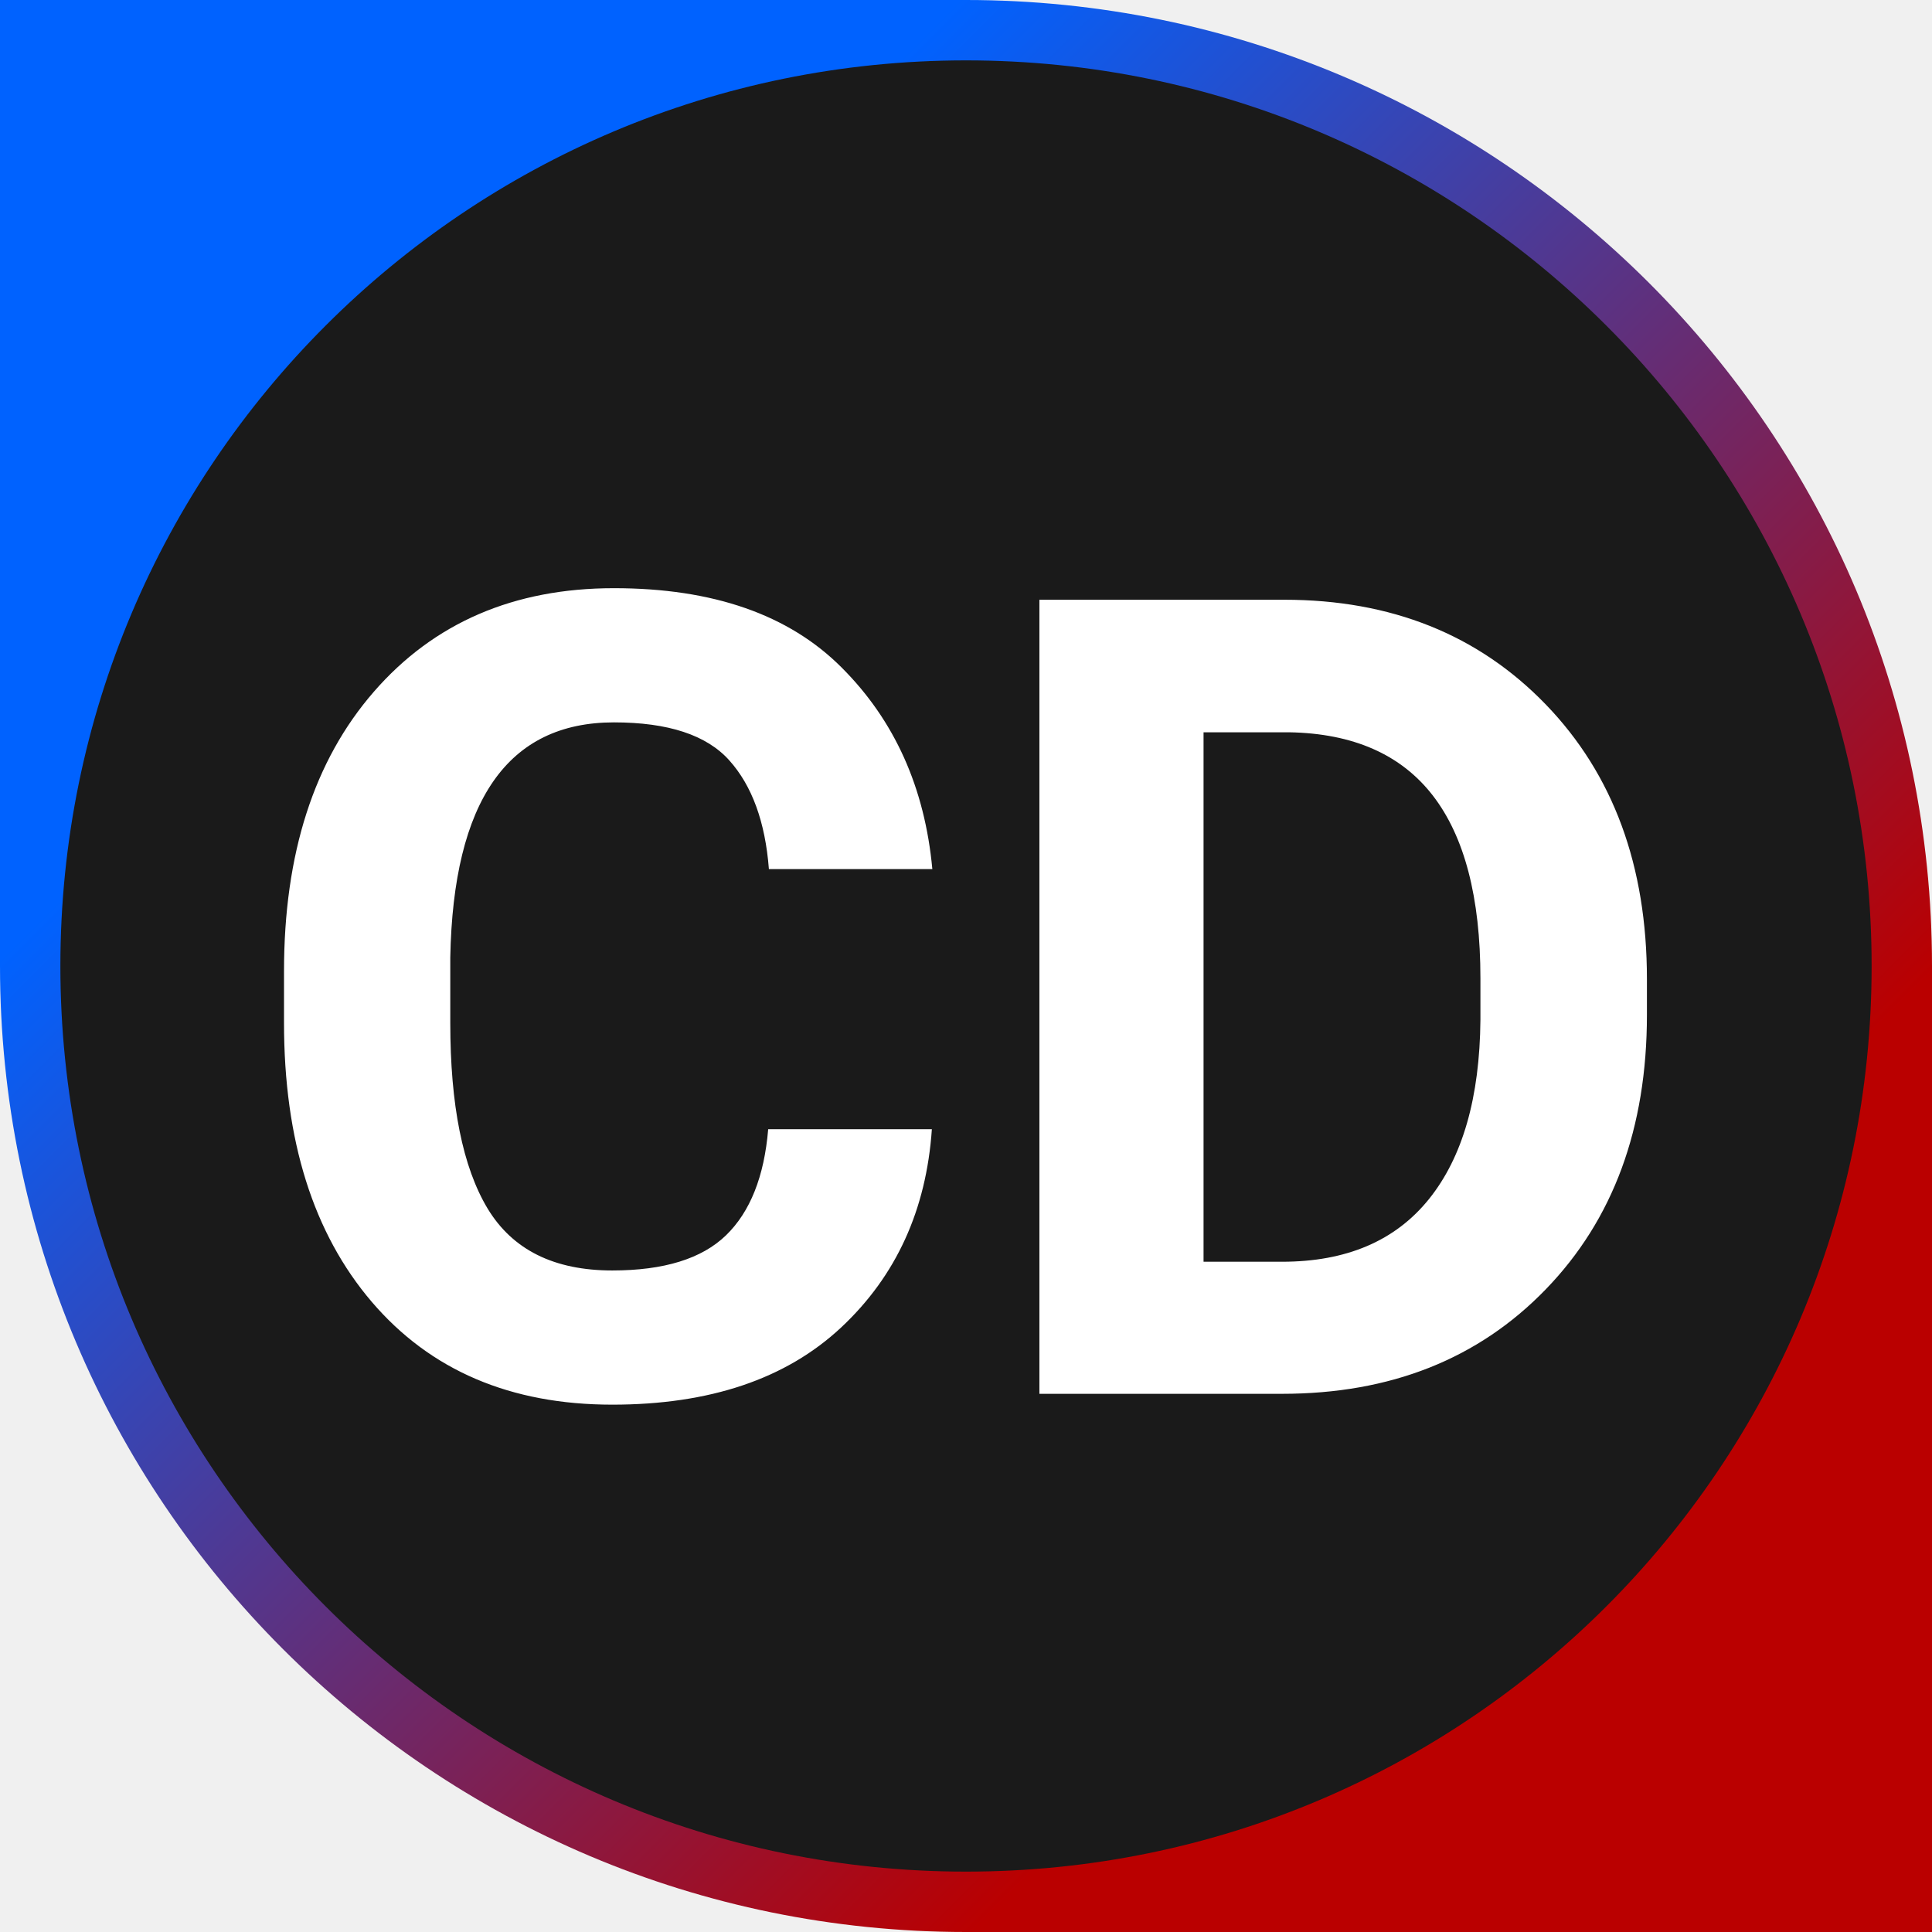
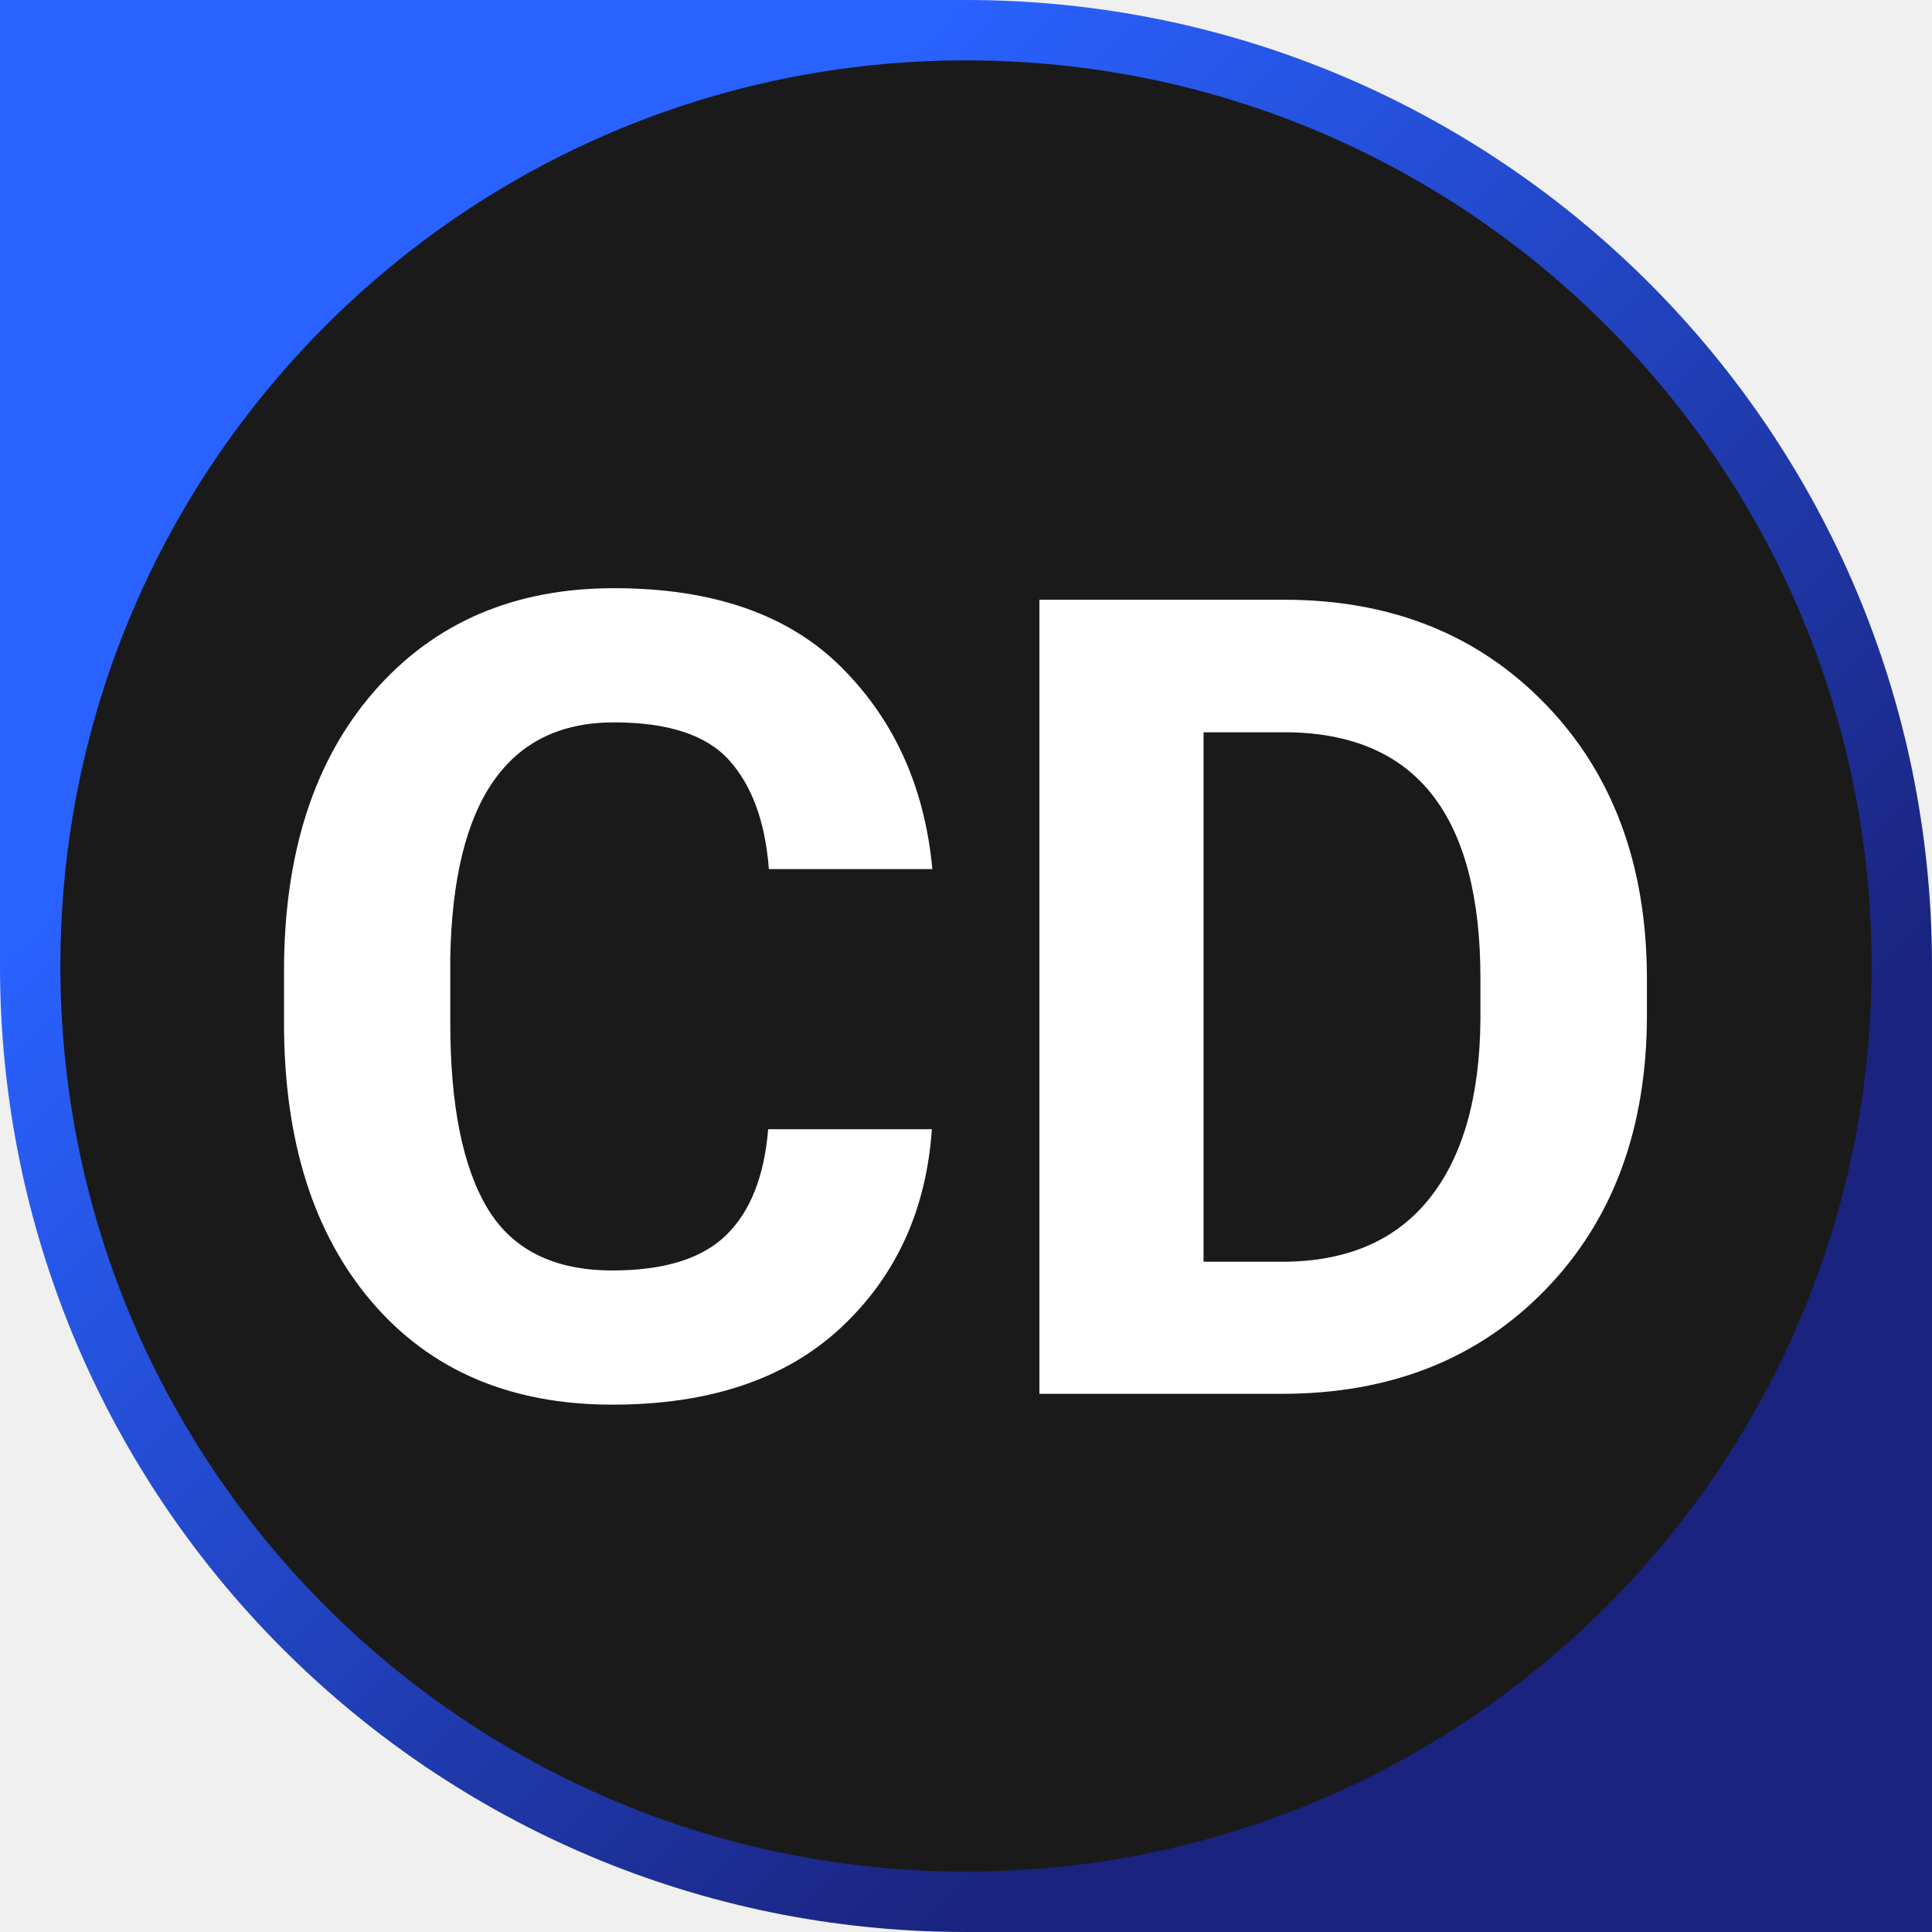
<svg xmlns="http://www.w3.org/2000/svg" version="1.1" width="128" height="128">
  <defs>
    <linearGradient id="gradient" x1="25%" y1="25%" x2="75%" y2="75%">
-       <stop offset="0%" stop-color="#0062ff" stop-opacity="1" />
-       <stop offset="100%" stop-color="#ba0000" stop-opacity="1" />
+       <stop offset="0%" stop-color="#2962ff" stop-opacity="1" />
+       <stop offset="100%" stop-color="#1a237e" stop-opacity="1" />
    </linearGradient>
  </defs>
-   <rect width="64" height="64" fill="#0062ff" />
-   <rect width="64" height="64" x="64" y="64" fill="#ba0000" />
+   <rect width="64" height="64" fill="#2962ff" />
+   <rect width="64" height="64" x="64" y="64" fill="#1a237e" />
  <circle cx="64" cy="64" r="64" fill="url(#gradient)" />
  <circle cx="64" cy="64" r="60" fill="#1a1a1a" />
  <text x="64" y="72" fill="white" font-family="'Roboto', 'Open Sans', Helvetica, sans-serif" font-size="74" font-weight="bold" dominant-baseline="middle" text-anchor="middle">
        CD
    </text>
</svg>
